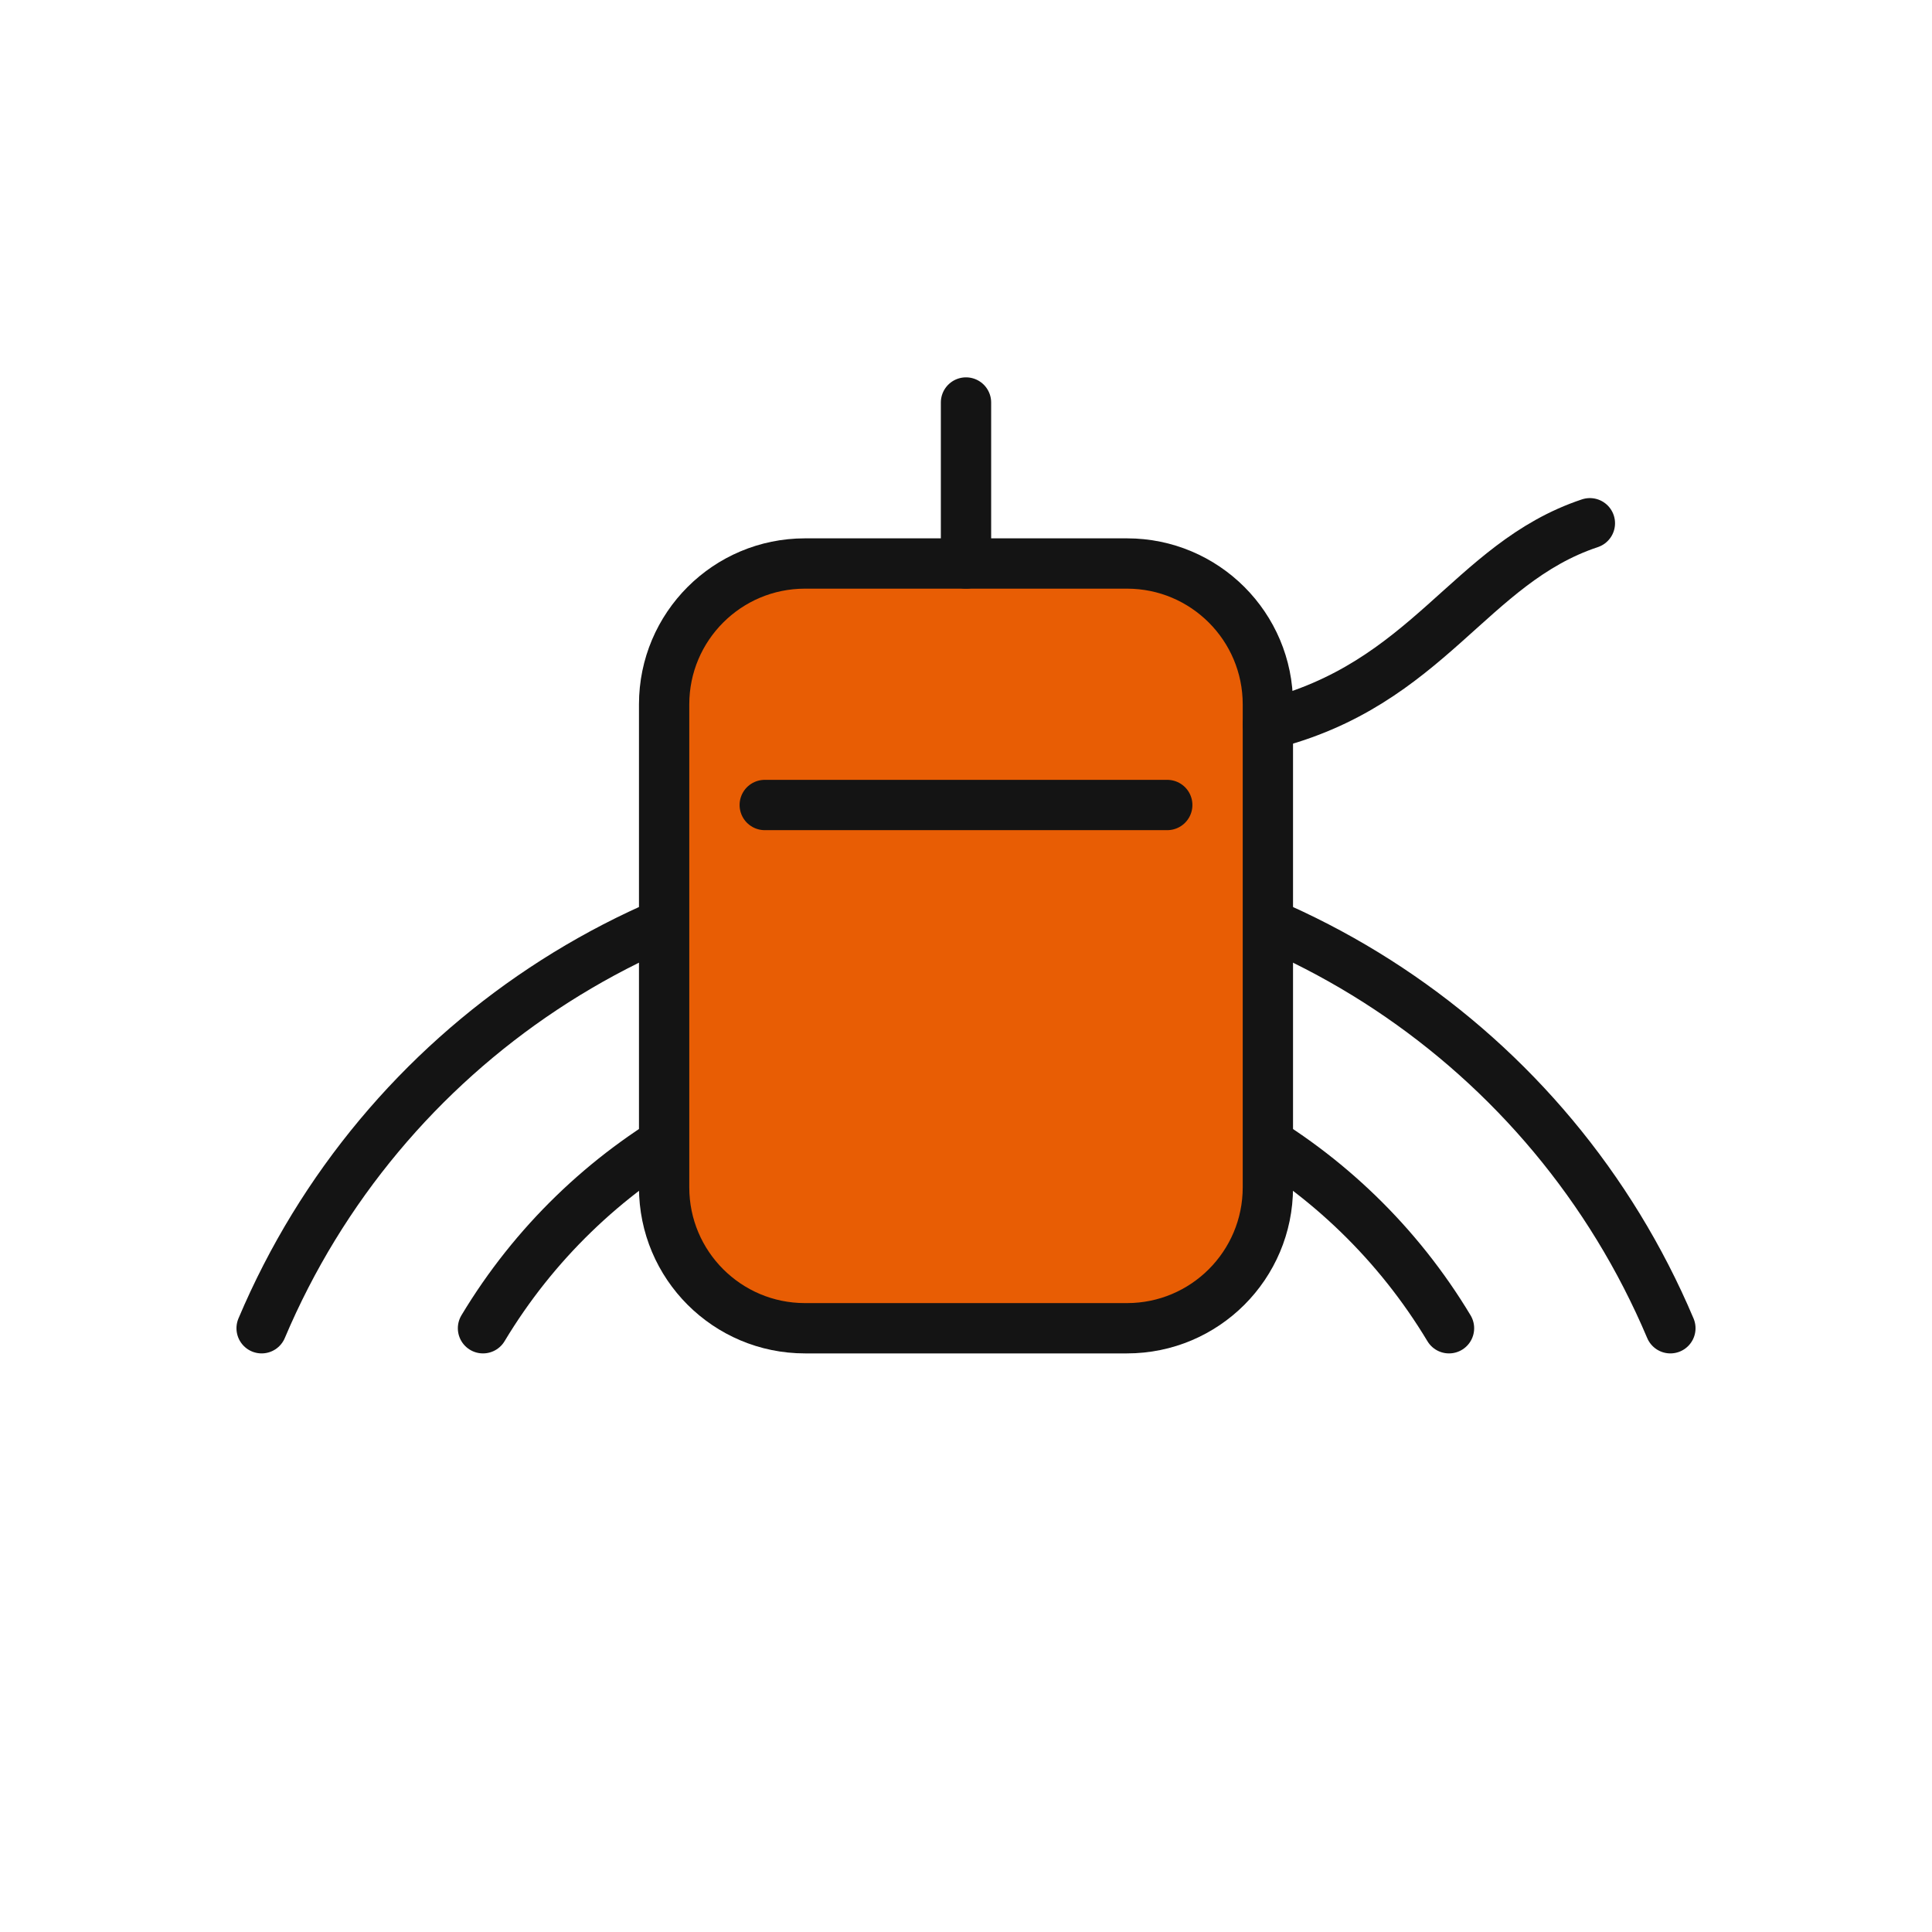
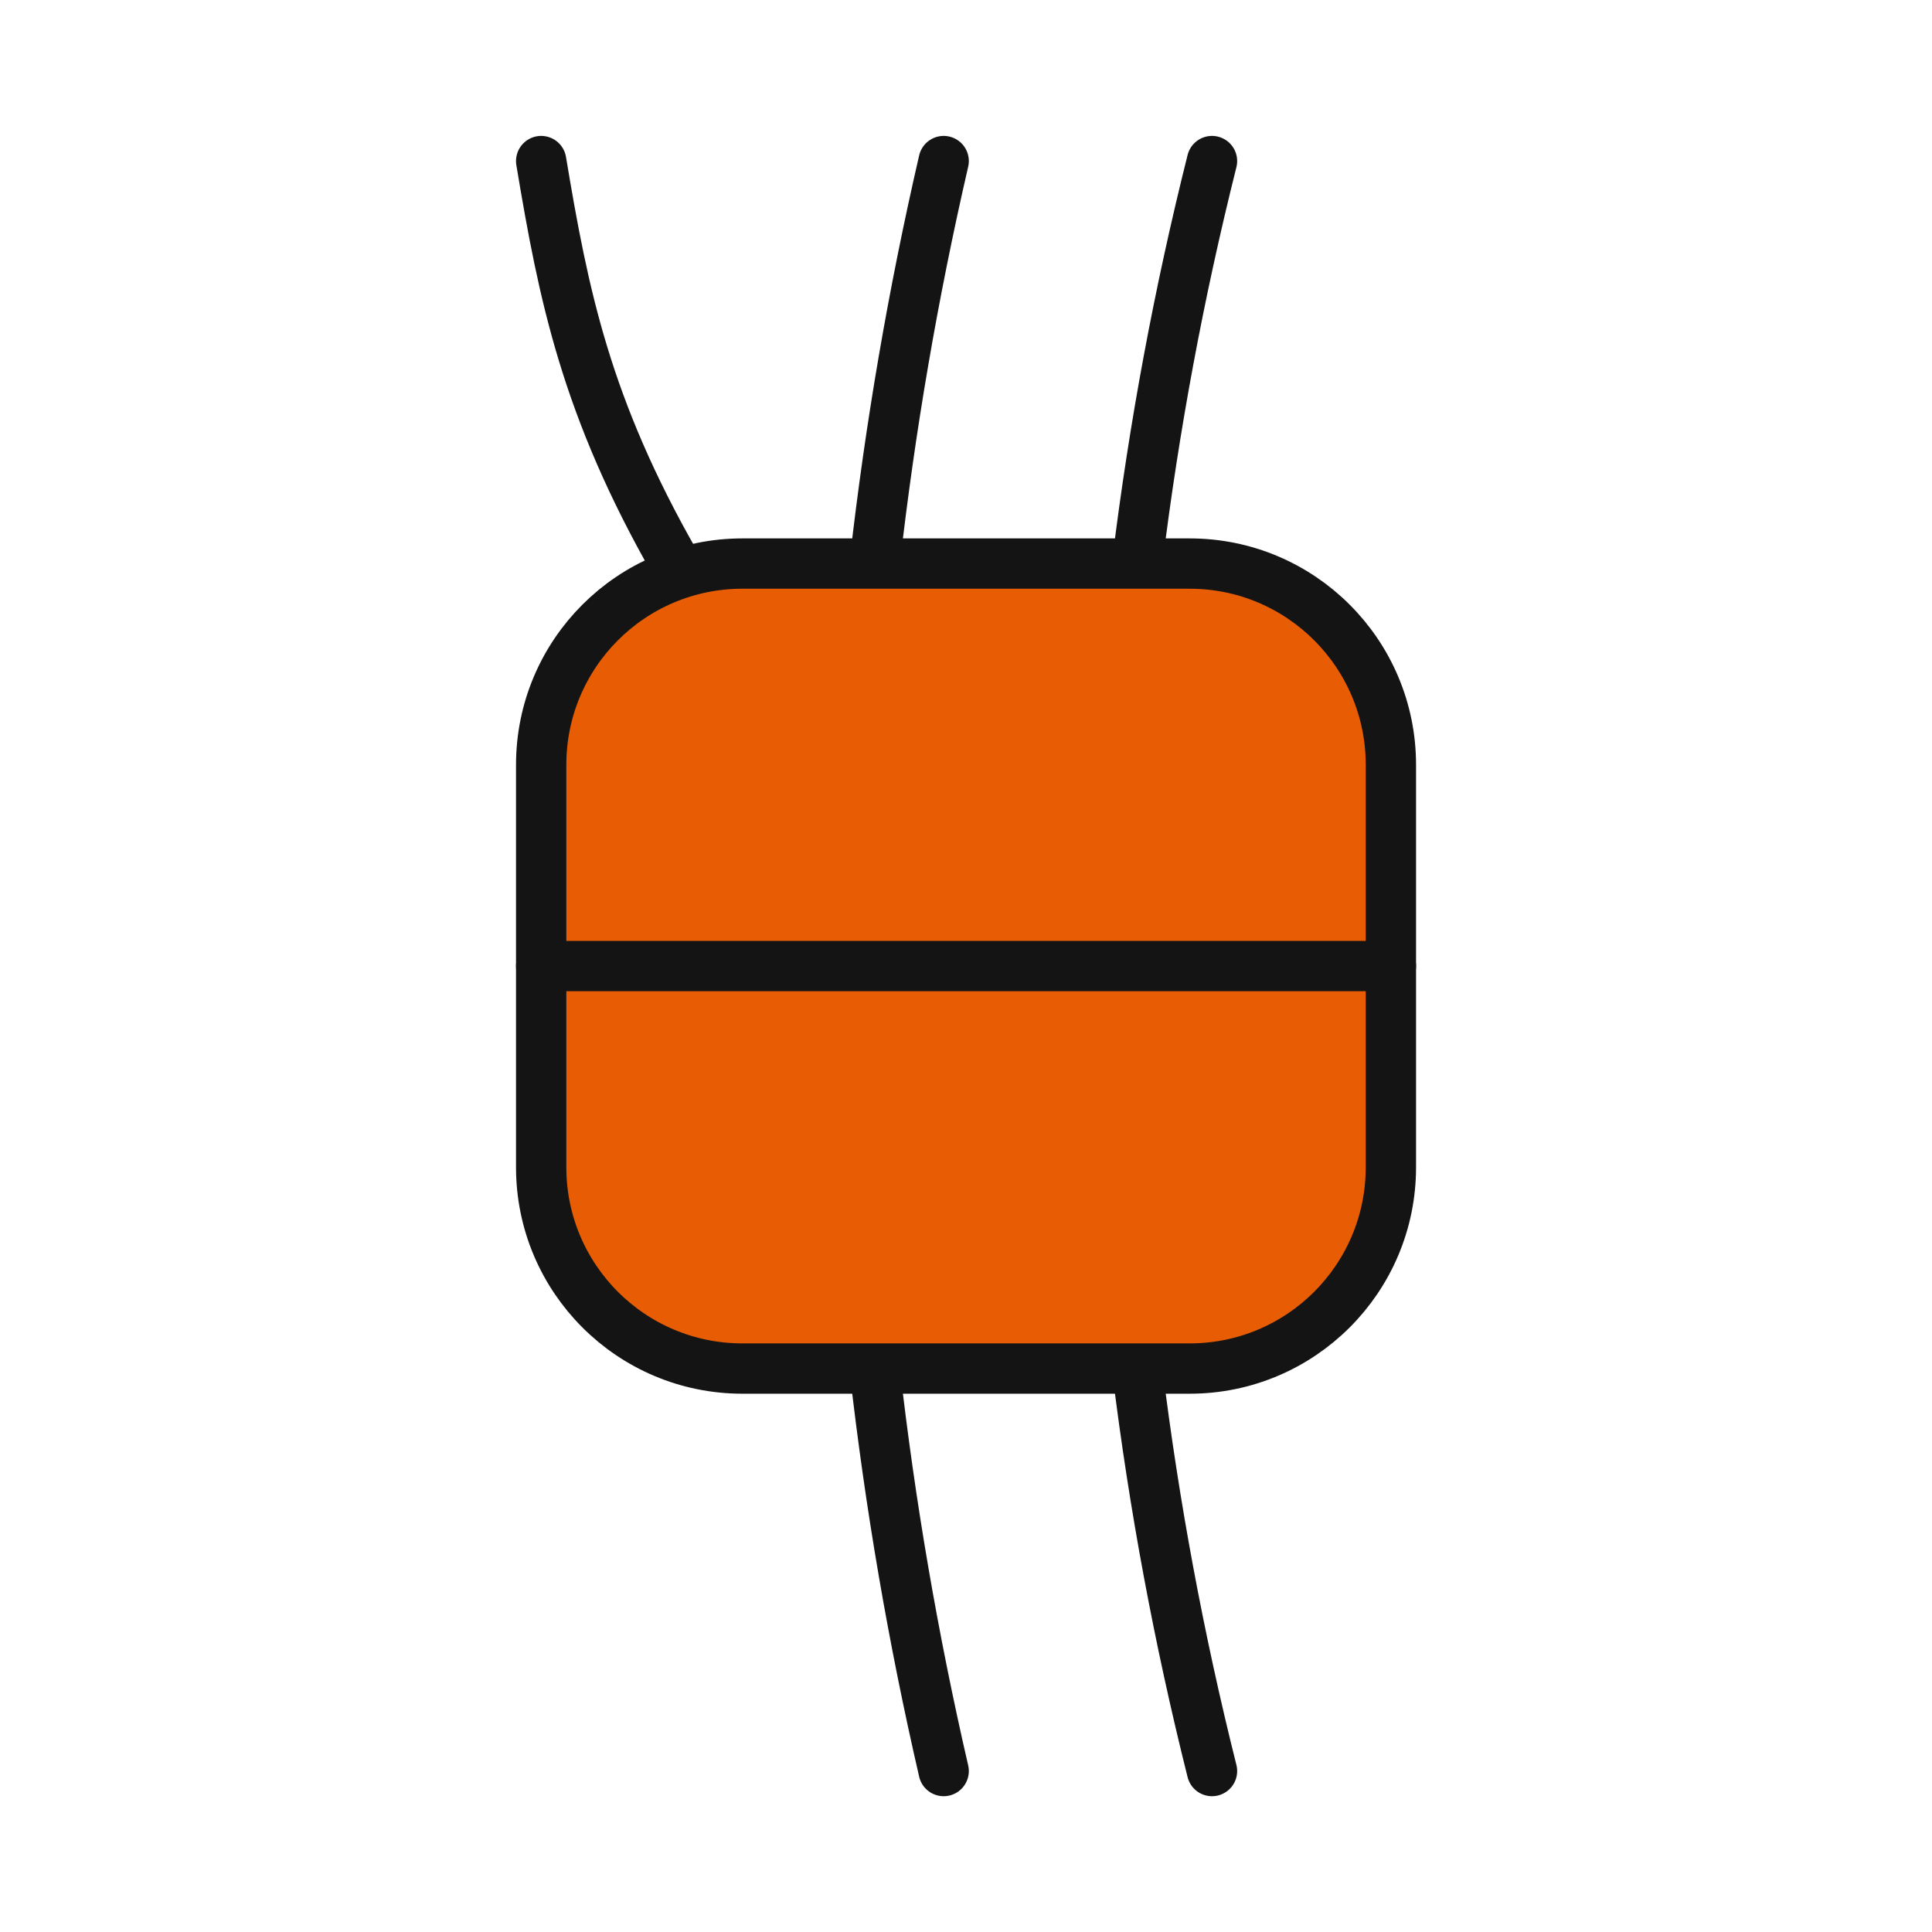
<svg xmlns="http://www.w3.org/2000/svg" viewBox="0 0 96 96" width="96" height="96" fill="none" stroke="#141414" stroke-width="2.5" stroke-linecap="round" stroke-linejoin="round">
-   <path d="M13 66a38 38 0 0 1 70 0" />
-   <path d="M24 66a28 28 0 0 1 48 0" />
-   <rect x="33" y="28" width="30" height="38" rx="7" fill="#e85d04" stroke="none" />
-   <rect x="33" y="28" width="30" height="38" rx="7" />
-   <path d="M48 28v-8" />
-   <path d="M63 36c8-2 10-8 16-10" />
-   <path d="M38 40h20" />
+   <g transform="translate(-4.22 -5.33) scale(1.1111)" stroke-width="2.25">
+     <path d="M46 12A160 160 0 0 0 46 84" />
+     <path d="M58 12A148 148 0 0 0 58 84" />
+     <rect x="28" y="30" width="38" height="36" rx="9" fill="#e85d04" stroke="none" />
+     <rect x="28" y="30" width="38" height="36" rx="9" />
+     <path d="M34 30C30 23 29 18 28 12" />
+     <path d="M28 48h38" />
+   </g>
</svg>
